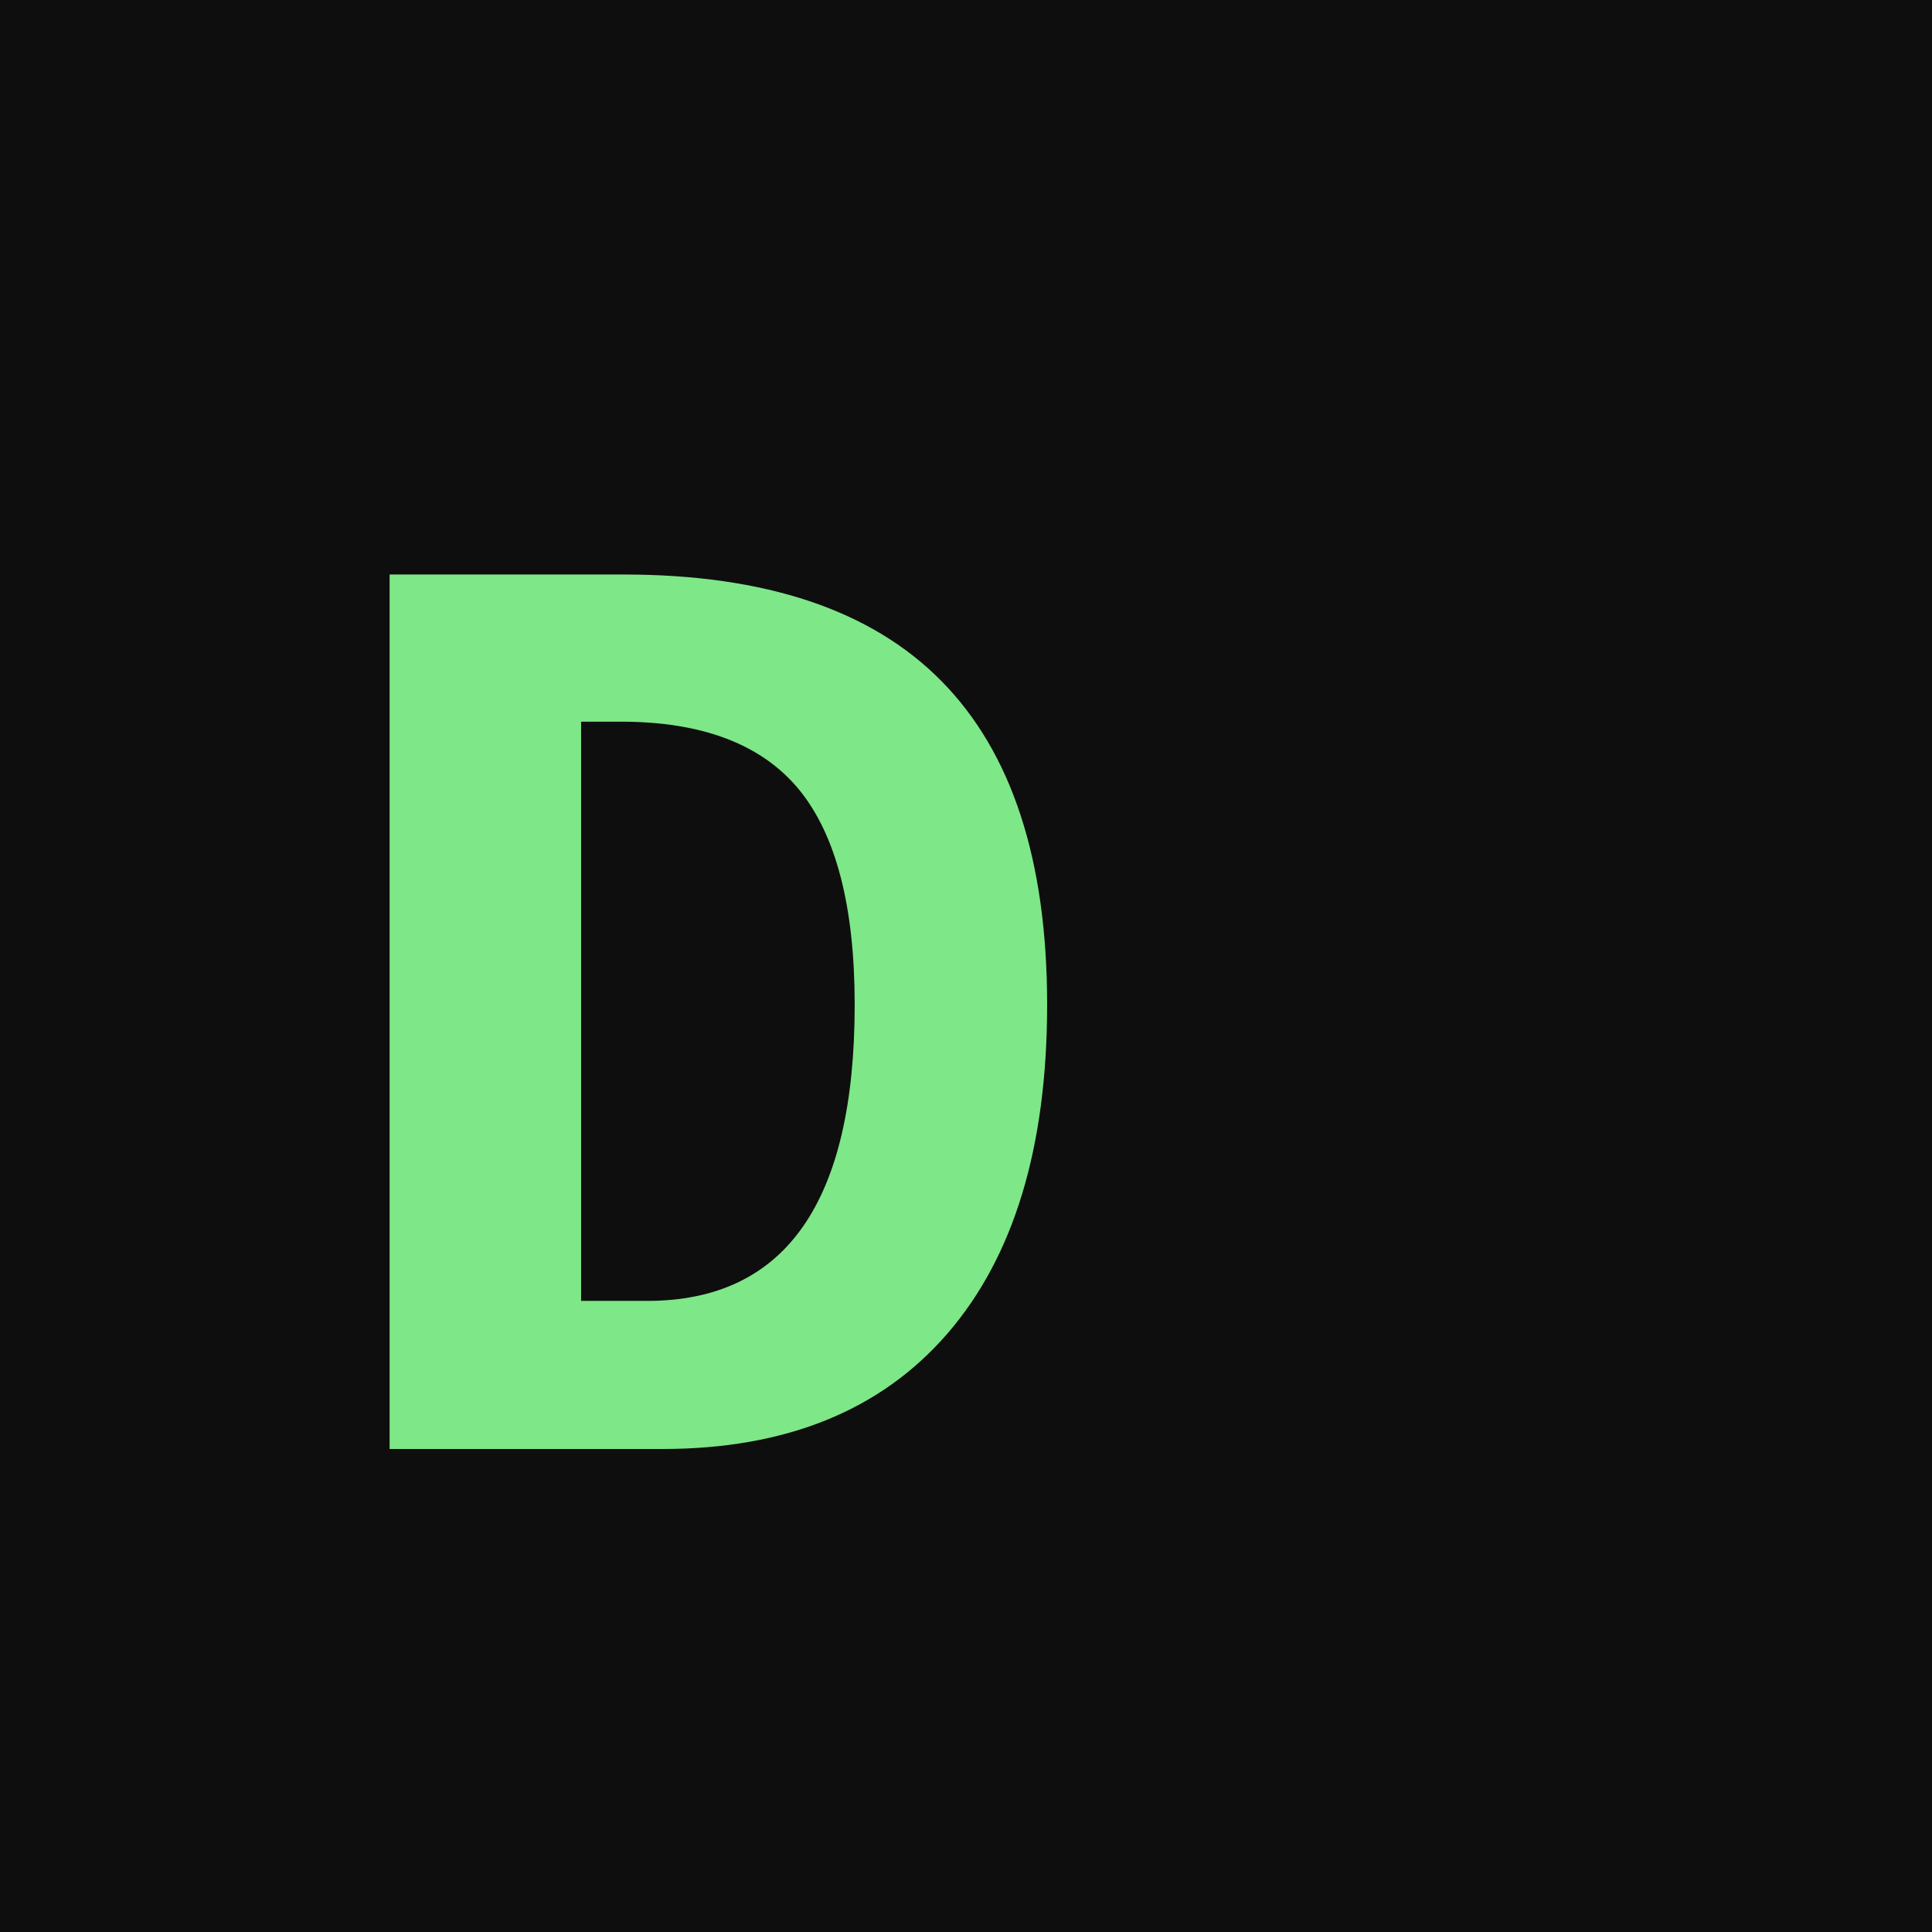
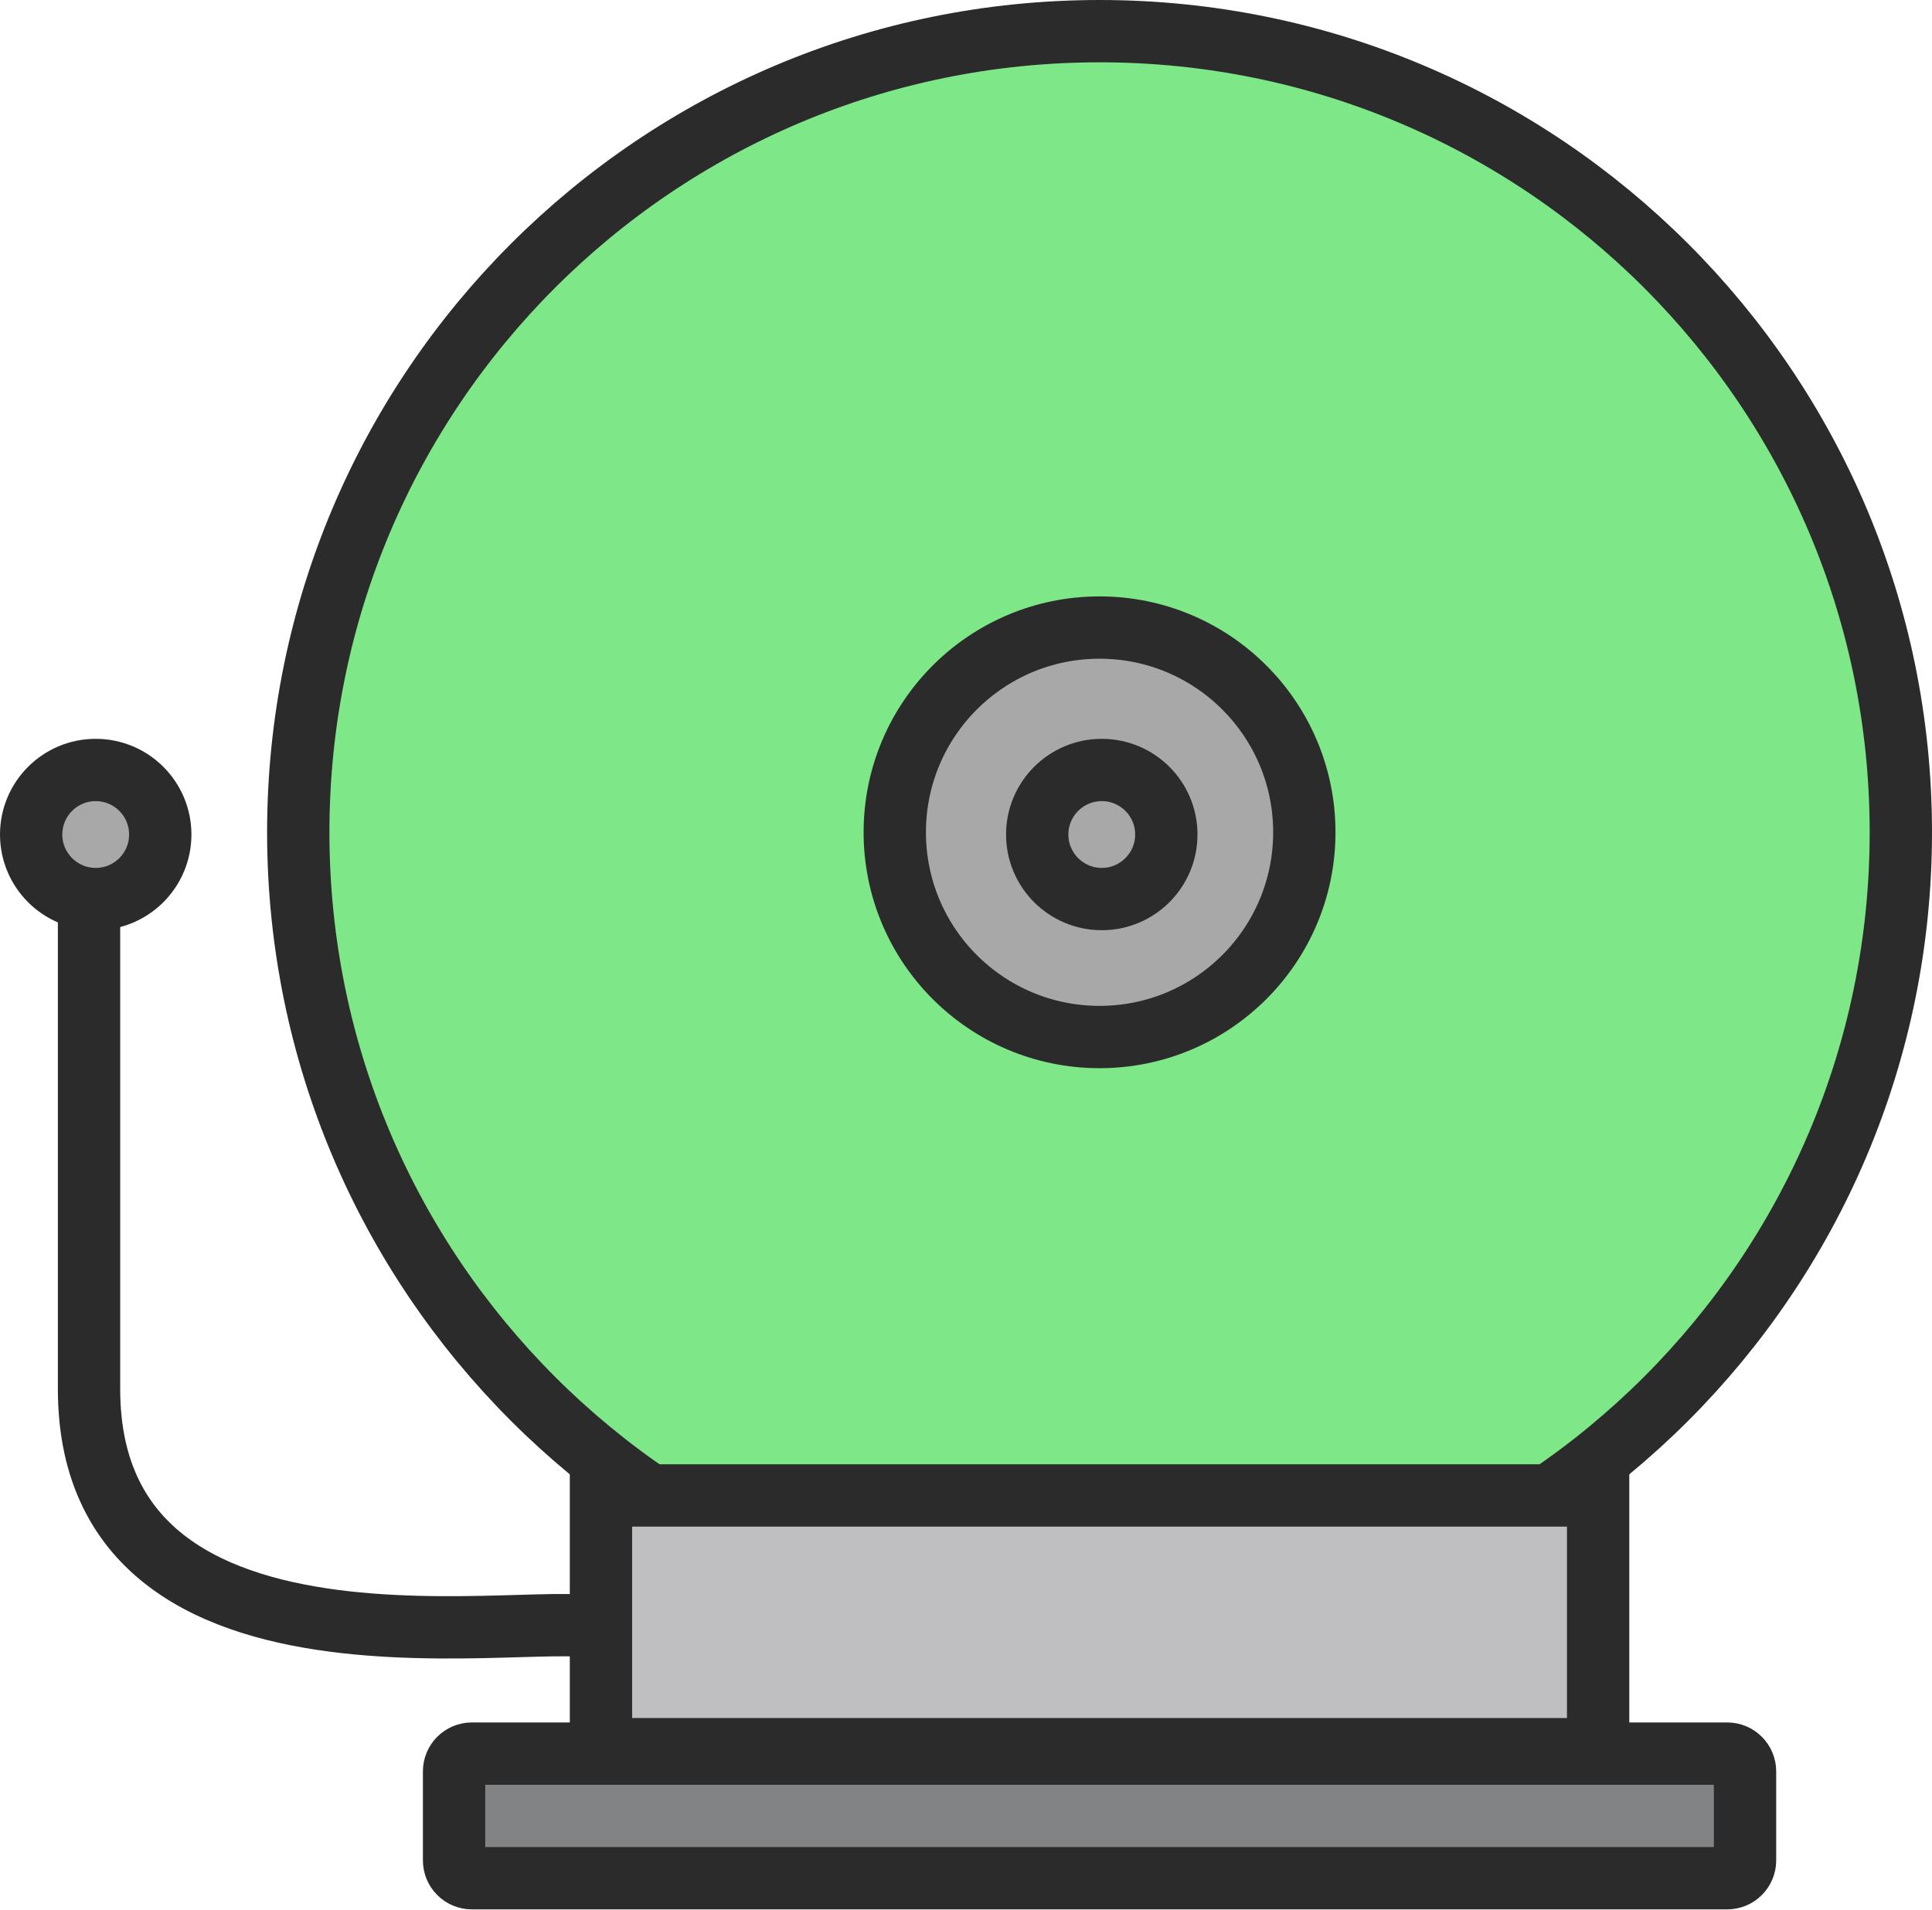
- <svg xmlns="http://www.w3.org/2000/svg" viewBox="0 0 32 32">
-   <rect width="32" height="32" fill="#0e0e0e" />
-   <text font-family="'Courier New', Courier, monospace" font-size="22" font-weight="bold" fill="#7ee787" x="5" y="24">D</text>
+ <svg xmlns="http://www.w3.org/2000/svg" width="434" height="429" viewBox="0 0 434 429" fill="none">
+   <path d="M247 367C346.411 367 427 286.411 427 187C427 87.589 346.411 7 247 7C147.589 7 67 87.589 67 187C67 286.411 147.589 367 247 367Z" fill="#7EE787" />
+   <path d="M247 367C346.411 367 427 286.411 427 187C427 87.589 346.411 7 247 7C147.589 7 67 87.589 67 187C67 286.411 147.589 367 247 367Z" fill="#7EE787" stroke="#2B2B2B" stroke-width="14" stroke-linecap="round" stroke-linejoin="round" />
+   <path d="M247 233C272.405 233 293 212.405 293 187C293 161.595 272.405 141 247 141C221.595 141 201 161.595 201 187C201 212.405 221.595 233 247 233Z" fill="#A8A8A8" />
+   <path d="M247 233C272.405 233 293 212.405 293 187C293 161.595 272.405 141 247 141C221.595 141 201 161.595 201 187C201 212.405 221.595 233 247 233Z" stroke="#2B2B2B" stroke-width="14" stroke-linecap="round" stroke-linejoin="round" />
+   <path d="M21.5 202C29.508 202 36 195.508 36 187.5C36 179.492 29.508 173 21.5 173C13.492 173 7 179.492 7 187.5C7 195.508 13.492 202 21.5 202Z" fill="#A8A8A8" />
+   <path d="M21.5 202C29.508 202 36 195.508 36 187.5C36 179.492 29.508 173 21.5 173C13.492 173 7 179.492 7 187.5C7 195.508 13.492 202 21.5 202Z" stroke="#2B2B2B" stroke-width="14" stroke-linecap="round" stroke-linejoin="round" />
+   <path d="M247.5 202C255.508 202 262 195.508 262 187.5C262 179.492 255.508 173 247.5 173C239.492 173 233 179.492 233 187.5C233 195.508 239.492 202 247.5 202Z" fill="#A8A8A8" />
+   <path d="M247.5 202C255.508 202 262 195.508 262 187.5C262 179.492 255.508 173 247.5 173C239.492 173 233 179.492 233 187.5C233 195.508 239.492 202 247.5 202Z" stroke="#2B2B2B" stroke-width="14" stroke-linecap="round" stroke-linejoin="round" />
+   <path d="M135 367C135 358.325 20 387.229 20 312.06C20 236.892 20 229.551 20 207" stroke="#2B2B2B" stroke-width="14" stroke-linecap="round" stroke-linejoin="round" />
+   <path d="M388 394H106C103.791 394 102 395.791 102 398V418C102 420.209 103.791 422 106 422H388C390.209 422 392 420.209 392 418V398C392 395.791 390.209 394 388 394Z" fill="#818384" />
+   <path d="M388 394H106C103.791 394 102 395.791 102 398V418C102 420.209 103.791 422 106 422H388C390.209 422 392 420.209 392 418V398C392 395.791 390.209 394 388 394Z" stroke="#2B2B2B" stroke-width="14" stroke-linecap="round" stroke-linejoin="round" />
+   <path d="M135 336H359V393H135V336Z" fill="#BFBFC1" />
+   <path d="M135 336H359V393H135V336Z" stroke="#2B2B2B" stroke-width="14" stroke-linecap="round" />
</svg>
